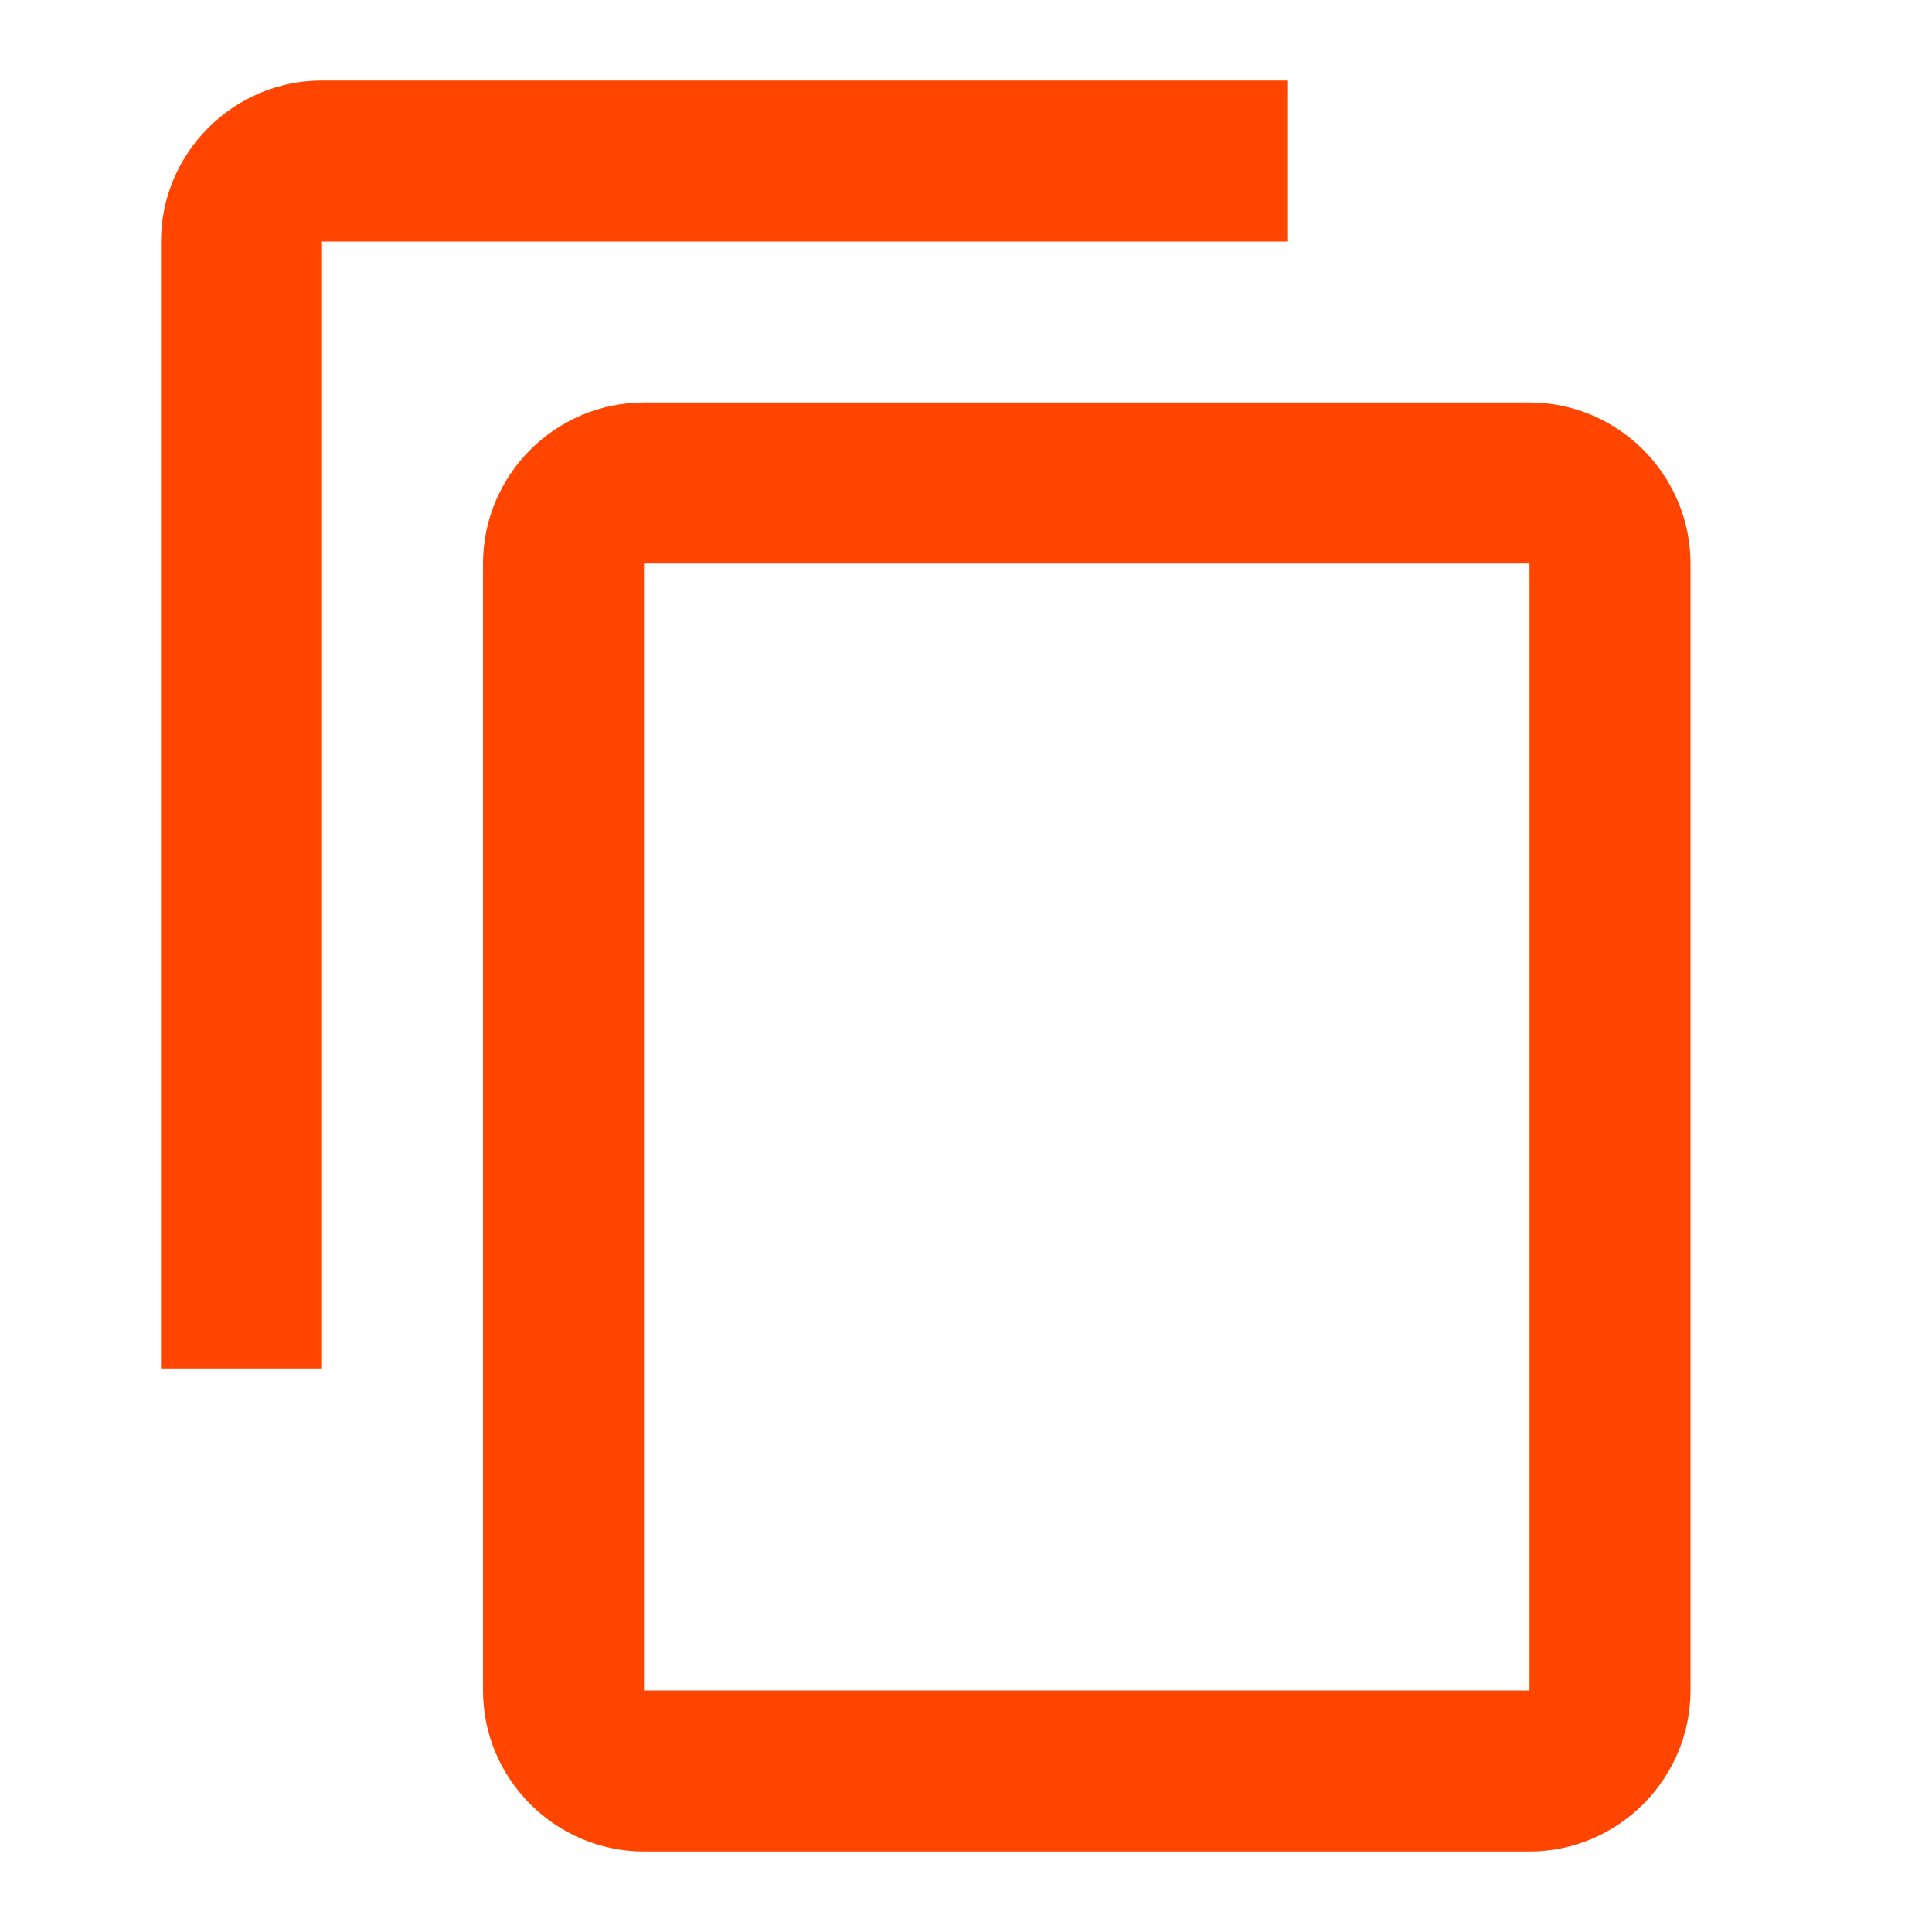
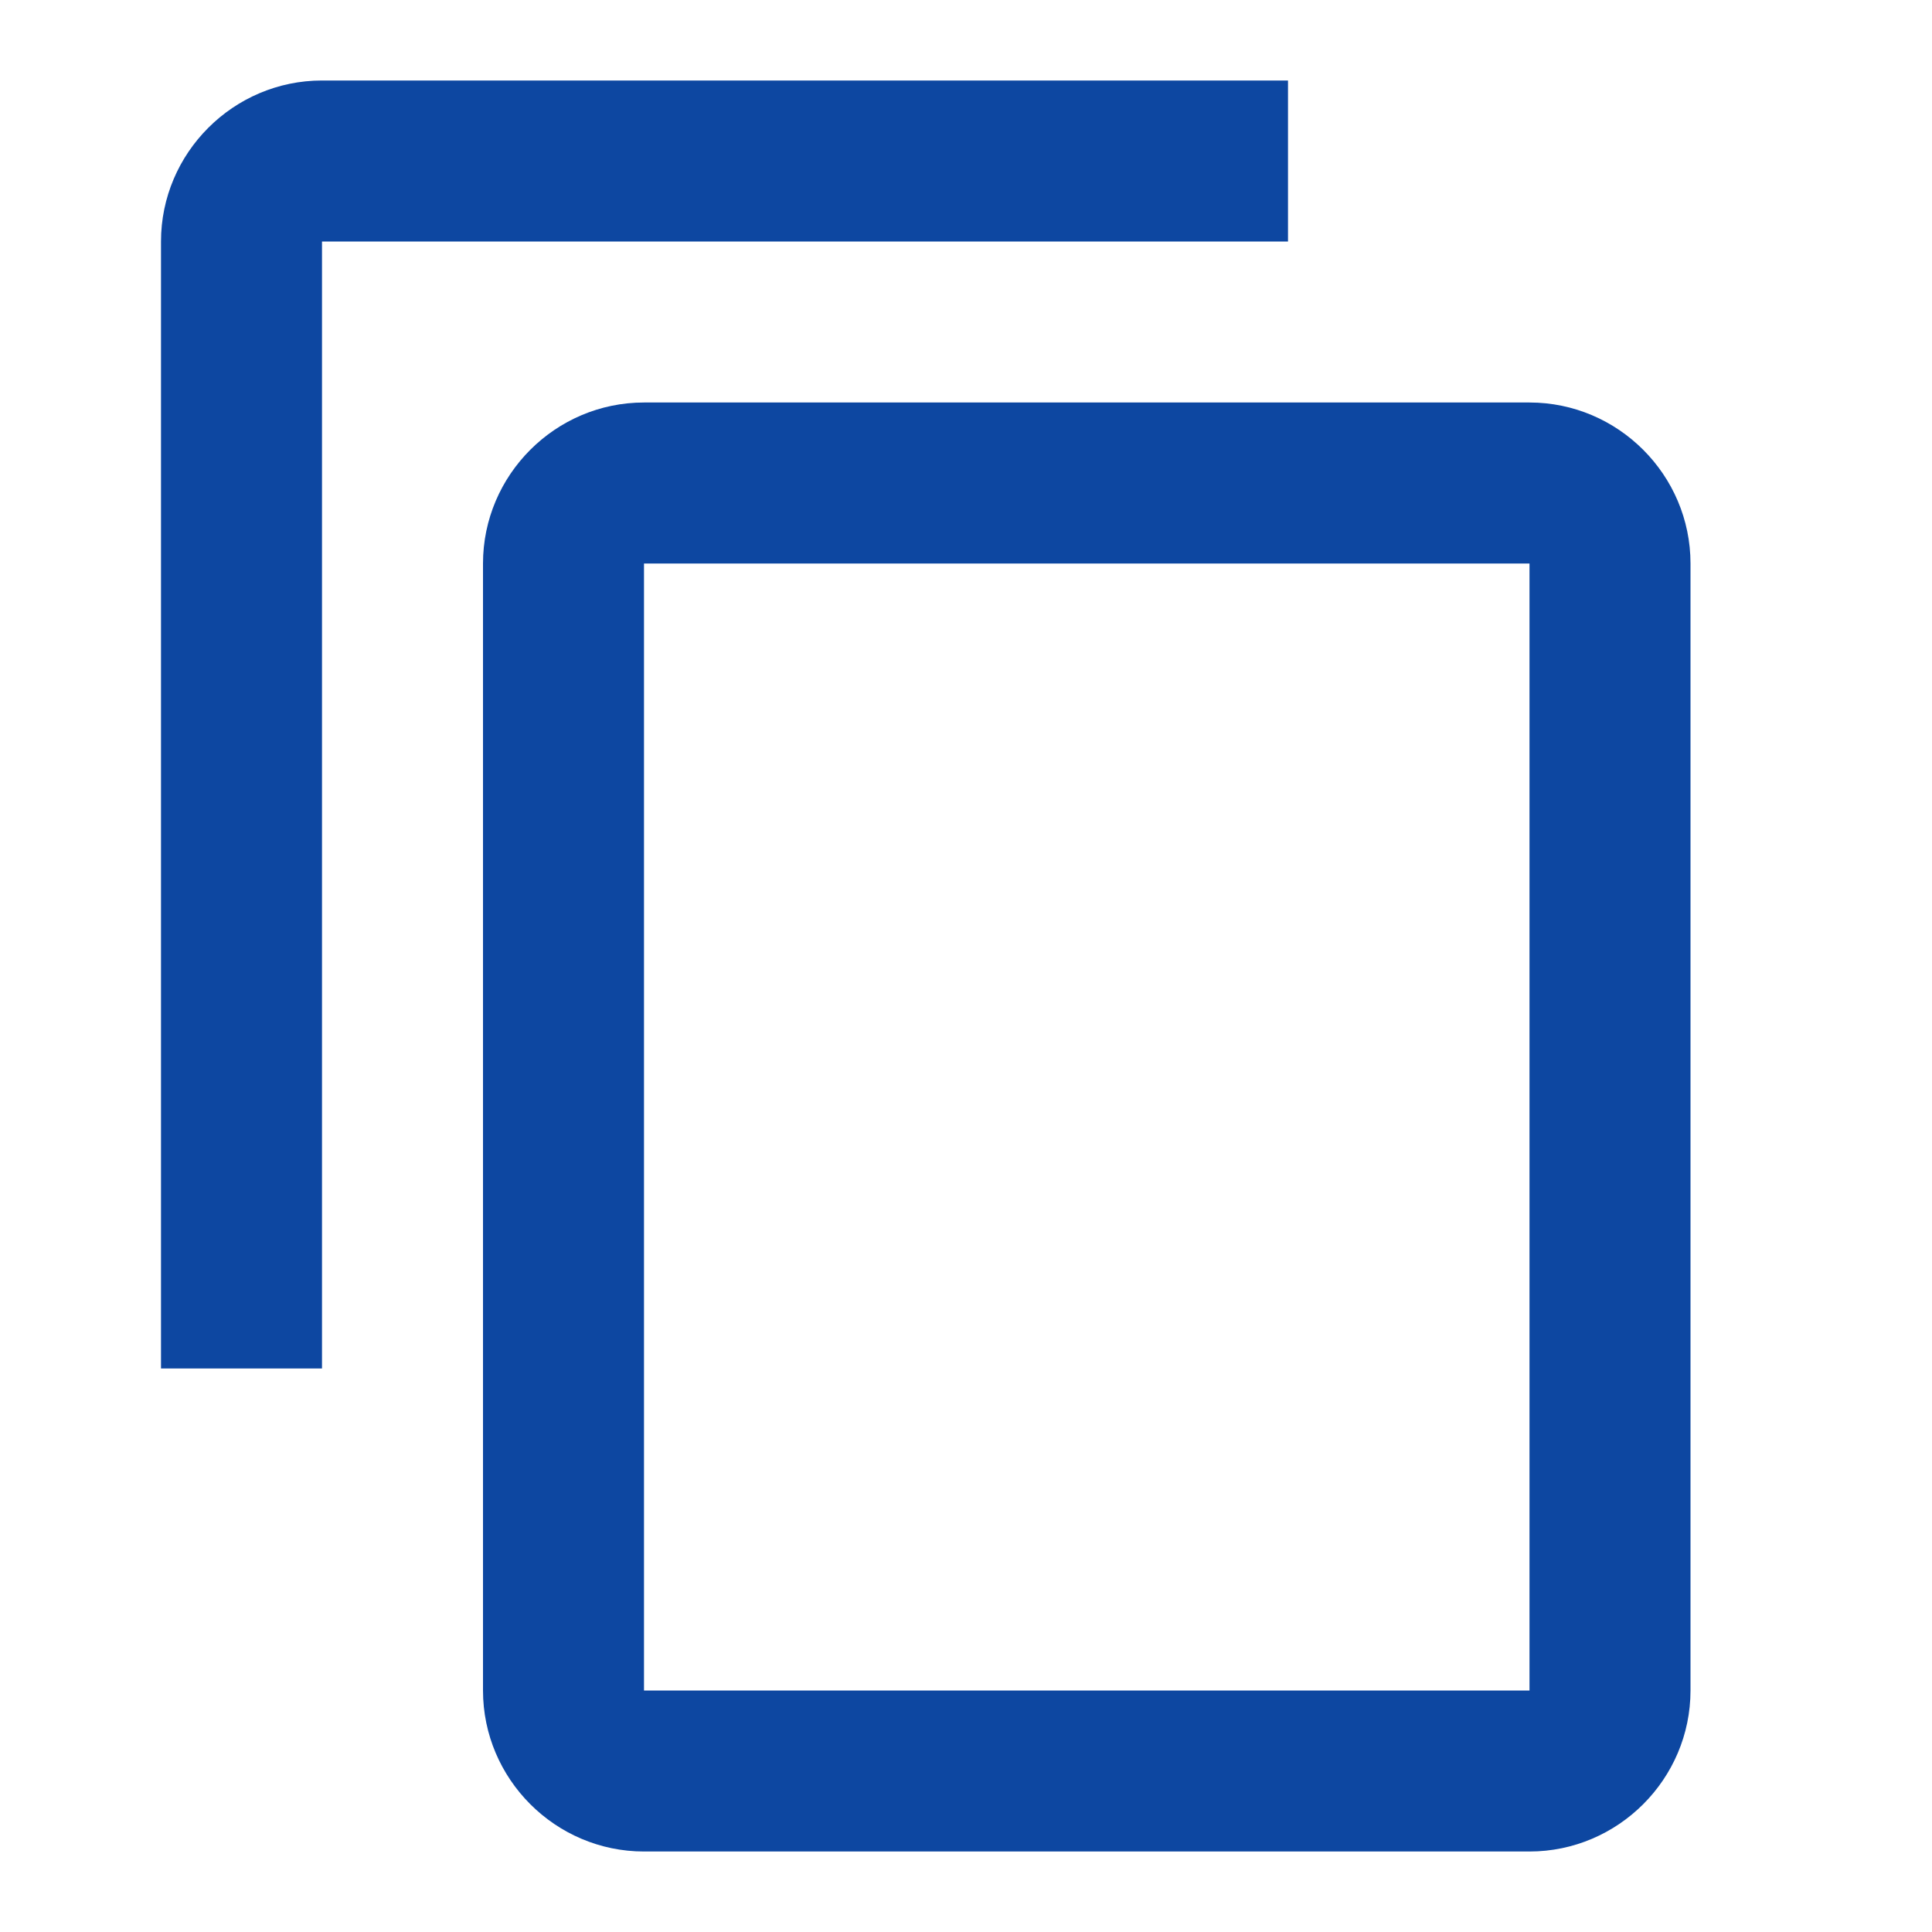
- <svg xmlns="http://www.w3.org/2000/svg" fill="#ff4500" height="36" viewBox="0 0 24 24" width="36">
+ <svg xmlns="http://www.w3.org/2000/svg" fill="#0d47a1" height="36" viewBox="0 0 24 24" width="36">
  <path d="M0 0h24v24H0z" fill="none" />
  <path d="M16 1H4c-1.1 0-2 .9-2 2v14h2V3h12V1zm3 4H8c-1.1 0-2 .9-2 2v14c0 1.1.9 2 2 2h11c1.1 0 2-.9 2-2V7c0-1.1-.9-2-2-2zm0 16H8V7h11v14z" />
</svg>
